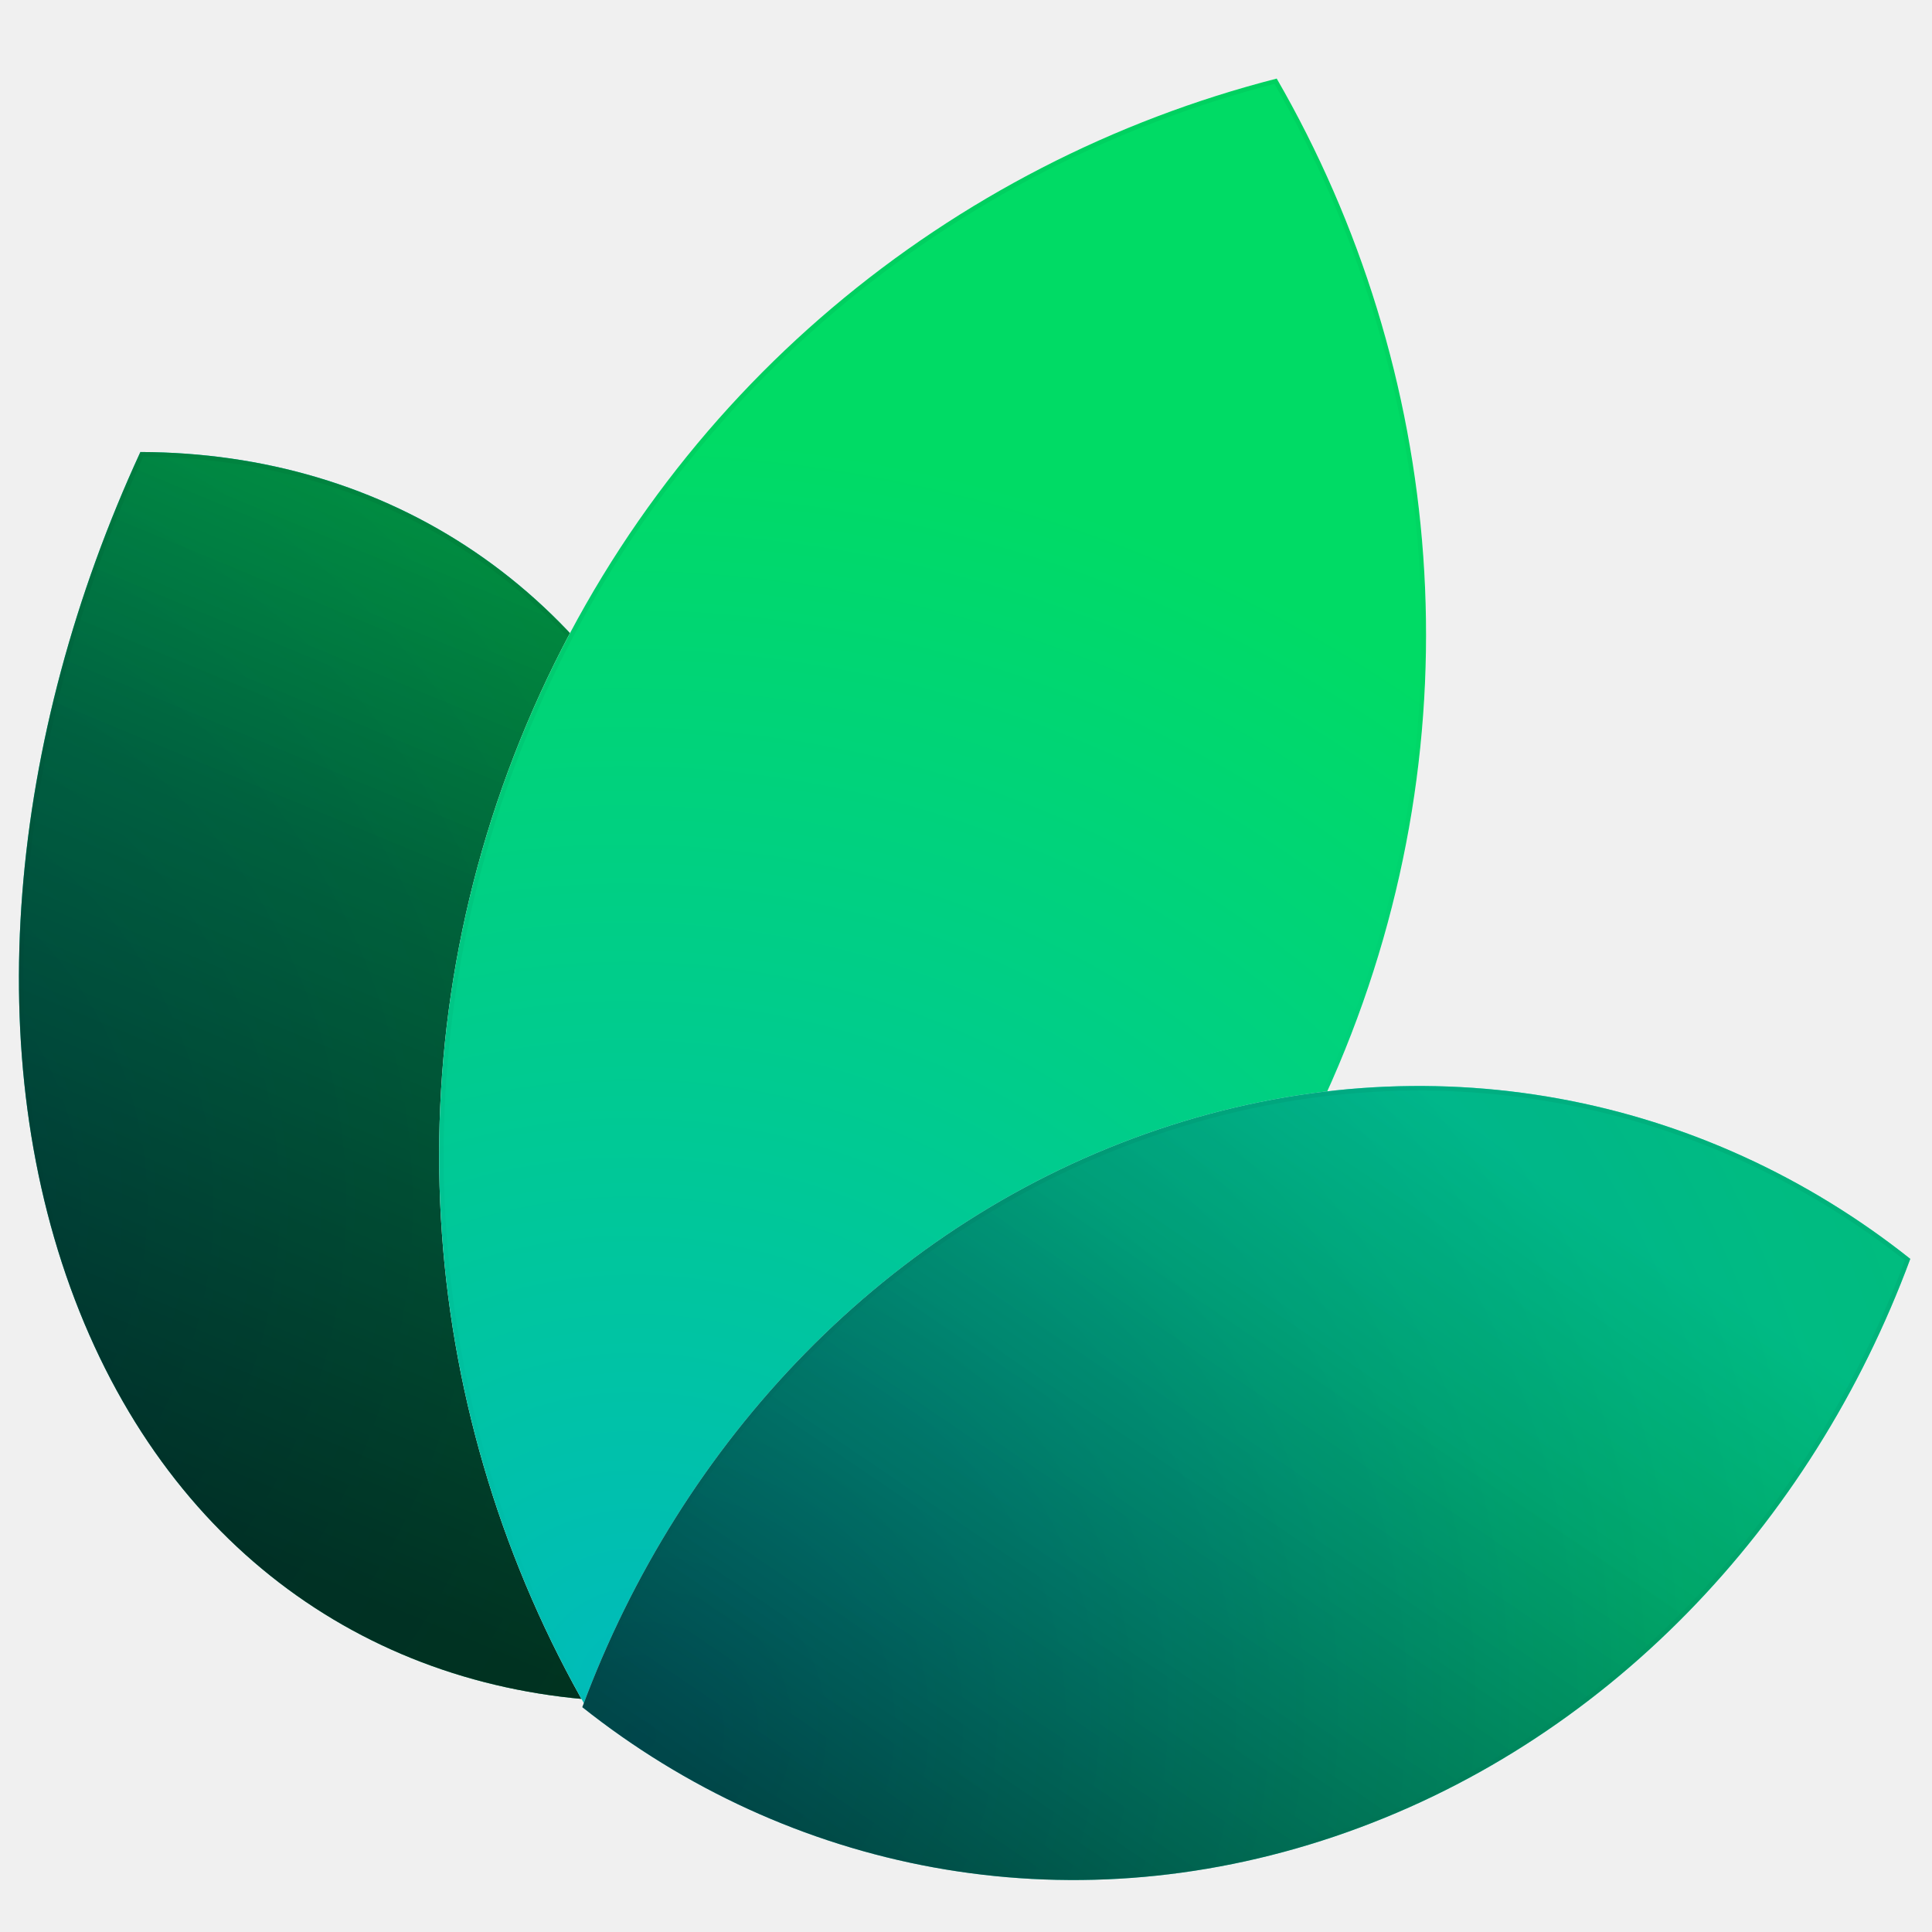
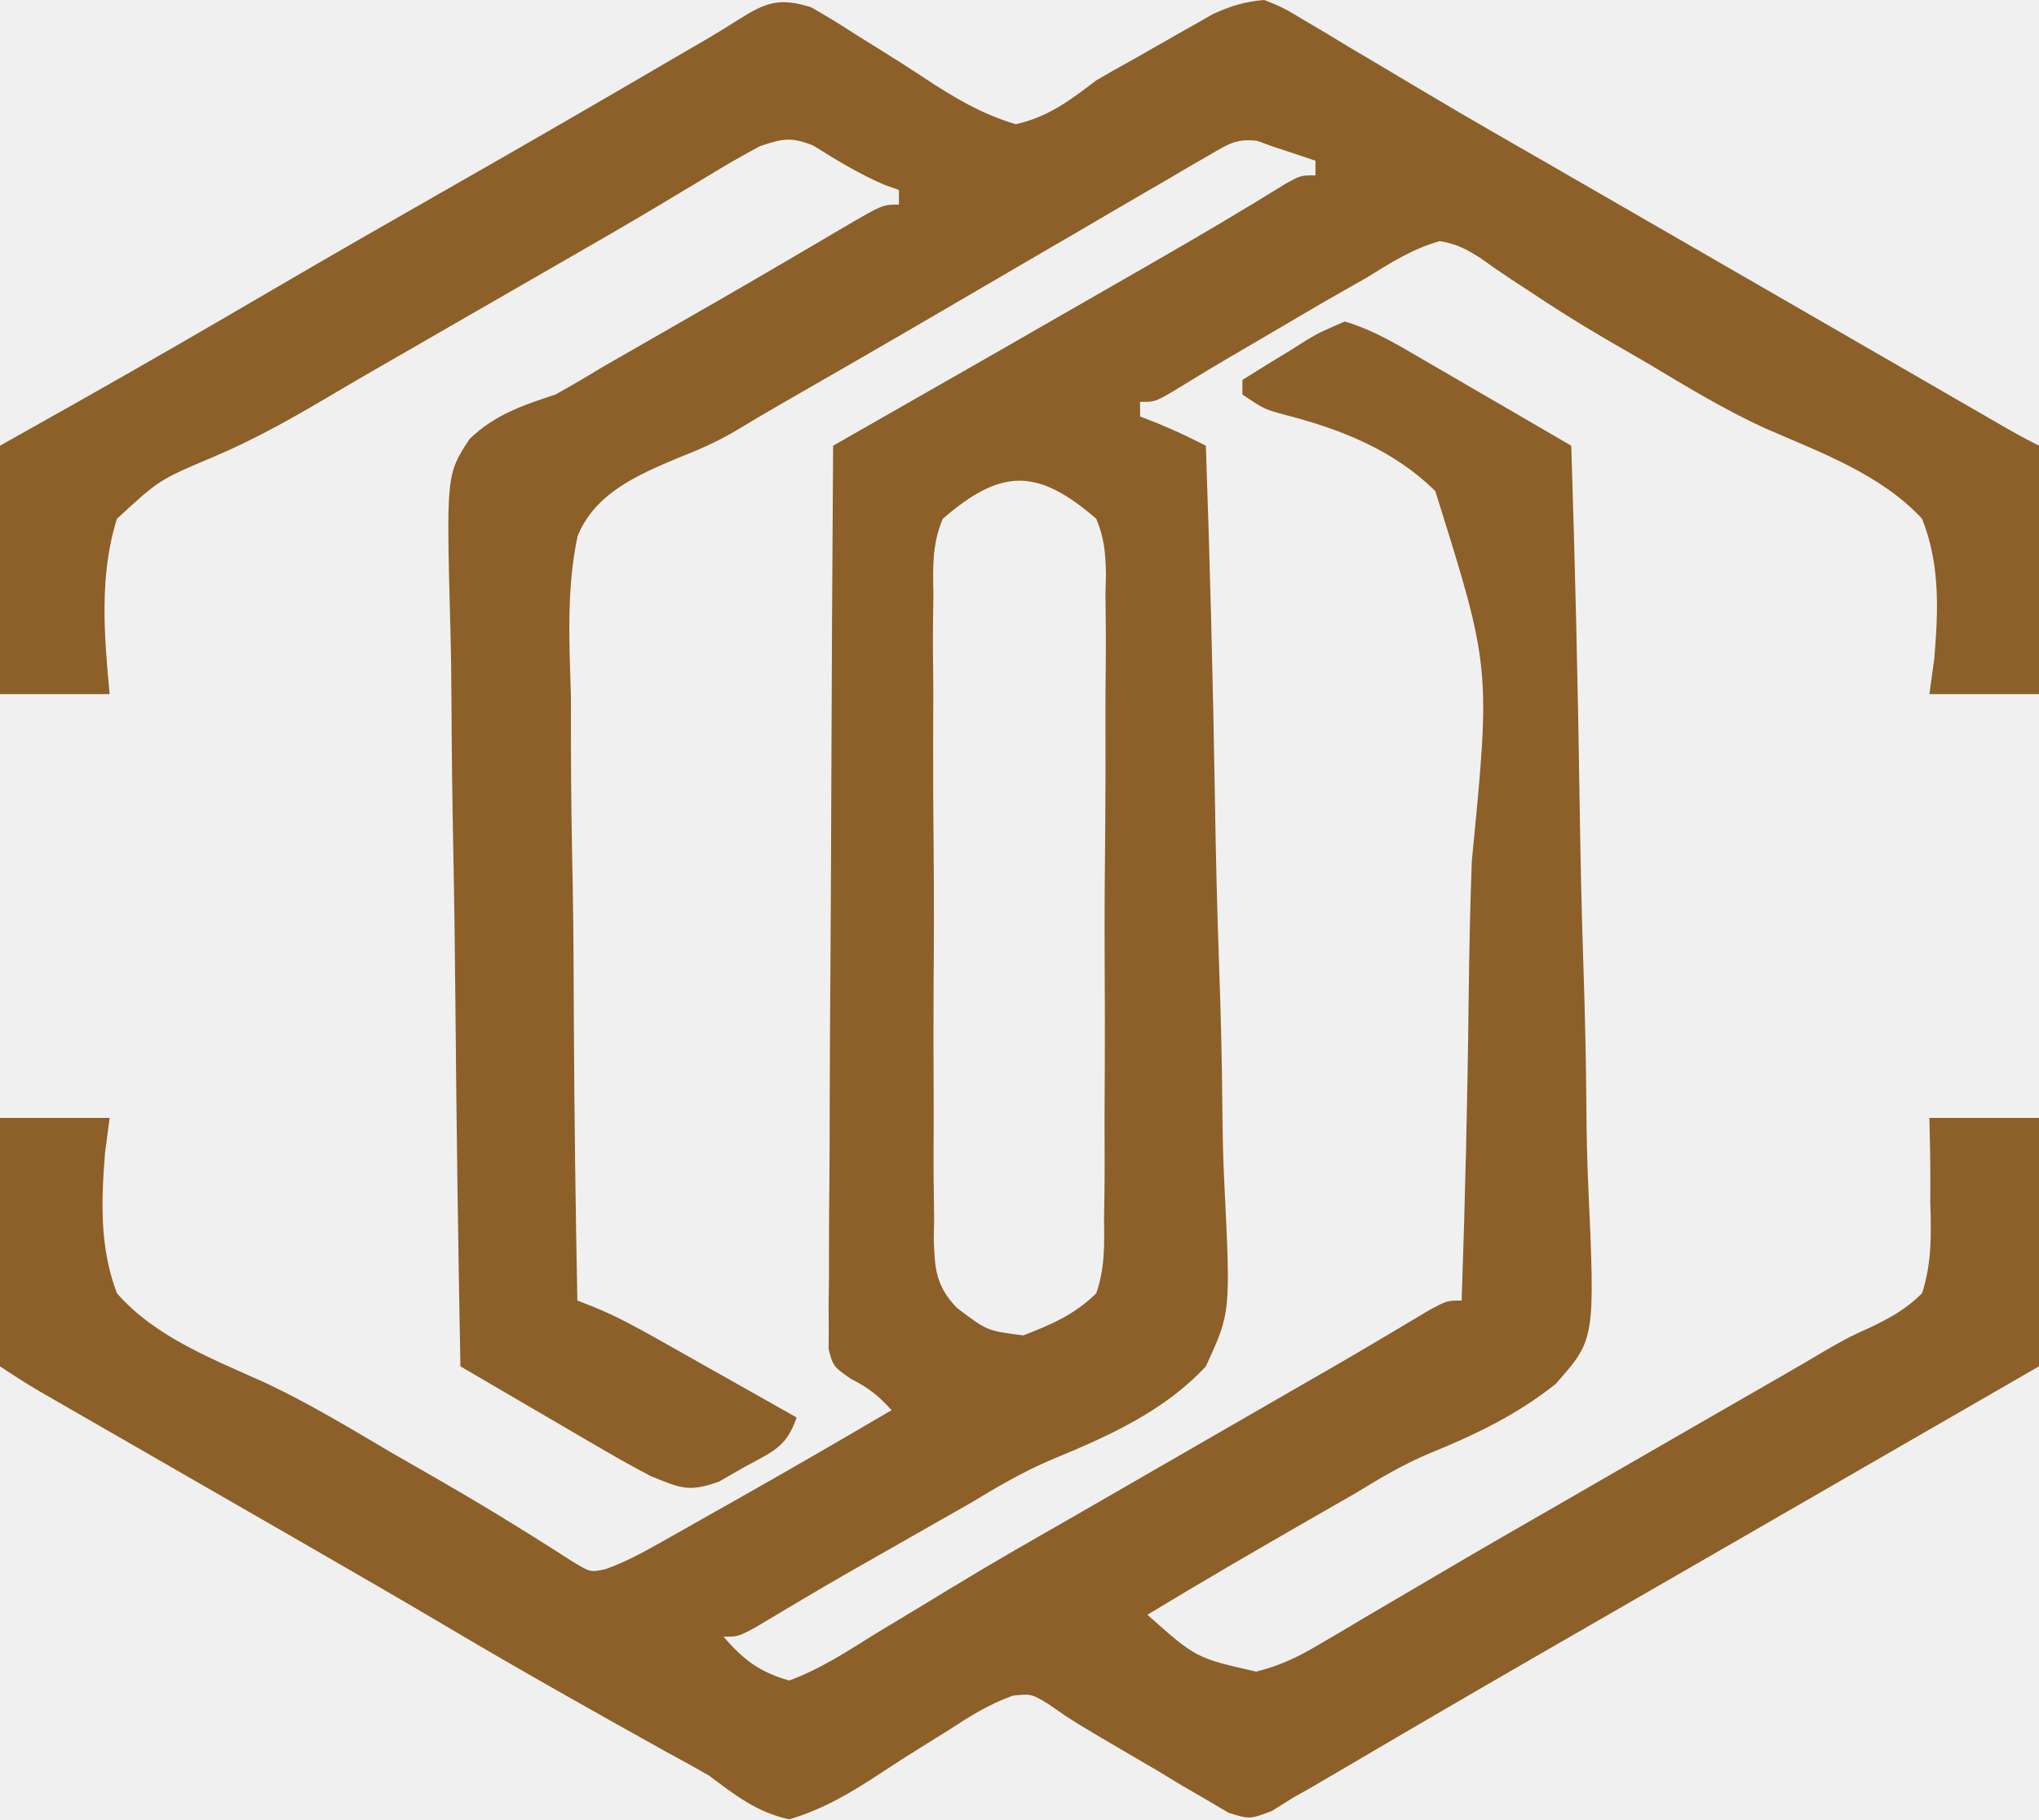
- <svg xmlns="http://www.w3.org/2000/svg" width="24" height="24" viewBox="0 0 24 24" fill="none">
-   <path d="M7.953 21.139C4.896 21.13 2.255 19.458 0.987 16.29C-0.28 13.121 0.109 9.163 1.744 5.615C4.801 5.624 7.442 7.296 8.71 10.465C9.977 13.633 9.588 17.591 7.953 21.139Z" fill="white" />
-   <path d="M7.953 21.139C4.896 21.13 2.255 19.458 0.987 16.29C-0.28 13.121 0.109 9.163 1.744 5.615C4.801 5.624 7.442 7.296 8.71 10.465C9.977 13.633 9.588 17.591 7.953 21.139Z" fill="url(#paint0_radial_101_2703)" />
-   <path d="M7.953 21.139C4.896 21.13 2.255 19.458 0.987 16.29C-0.28 13.121 0.109 9.163 1.744 5.615C4.801 5.624 7.442 7.296 8.71 10.465C9.977 13.633 9.588 17.591 7.953 21.139Z" fill="black" fill-opacity="0.5" style="mix-blend-mode:hard-light" />
-   <path d="M7.953 21.139C4.896 21.13 2.255 19.458 0.987 16.29C-0.28 13.121 0.109 9.163 1.744 5.615C4.801 5.624 7.442 7.296 8.71 10.465C9.977 13.633 9.588 17.591 7.953 21.139Z" fill="url(#paint1_linear_101_2703)" fill-opacity="0.5" style="mix-blend-mode:hard-light" />
-   <path d="M8.684 10.476C9.945 13.63 9.561 17.572 7.935 21.111C4.897 21.096 2.274 19.431 1.013 16.279C-0.248 13.124 0.136 9.182 1.762 5.643C4.8 5.659 7.423 7.324 8.684 10.476Z" stroke="url(#paint2_linear_101_2703)" stroke-opacity="0.05" stroke-width="0.056" />
-   <path d="M7.31 21.257C11.354 20.221 14.884 17.375 16.628 13.236C18.373 9.097 17.945 4.587 15.86 0.976C11.816 2.012 8.287 4.858 6.542 8.998C4.797 13.137 5.225 17.646 7.31 21.257Z" fill="white" />
-   <path d="M7.31 21.257C11.354 20.221 14.884 17.375 16.628 13.236C18.373 9.097 17.945 4.587 15.86 0.976C11.816 2.012 8.287 4.858 6.542 8.998C4.797 13.137 5.225 17.646 7.31 21.257Z" fill="url(#paint3_radial_101_2703)" />
-   <path d="M16.603 13.225C14.864 17.349 11.351 20.187 7.324 21.225C5.253 17.624 4.829 13.132 6.568 9.009C8.306 4.885 11.819 2.047 15.846 1.009C17.918 4.61 18.341 9.101 16.603 13.225Z" stroke="url(#paint4_linear_101_2703)" stroke-opacity="0.05" stroke-width="0.056" />
-   <path d="M7.234 21.207C9.789 23.237 13.21 23.951 16.577 22.814C19.944 21.677 22.506 18.945 23.73 15.638C21.175 13.608 17.754 12.894 14.387 14.031C11.02 15.168 8.458 17.901 7.234 21.207Z" fill="white" />
-   <path d="M7.234 21.207C9.789 23.237 13.21 23.951 16.577 22.814C19.944 21.677 22.506 18.945 23.73 15.638C21.175 13.608 17.754 12.894 14.387 14.031C11.02 15.168 8.458 17.901 7.234 21.207Z" fill="url(#paint5_radial_101_2703)" />
-   <path d="M7.234 21.207C9.789 23.237 13.21 23.951 16.577 22.814C19.944 21.677 22.506 18.945 23.73 15.638C21.175 13.608 17.754 12.894 14.387 14.031C11.02 15.168 8.458 17.901 7.234 21.207Z" fill="black" fill-opacity="0.2" style="mix-blend-mode:hard-light" />
-   <path d="M7.234 21.207C9.789 23.237 13.21 23.951 16.577 22.814C19.944 21.677 22.506 18.945 23.73 15.638C21.175 13.608 17.754 12.894 14.387 14.031C11.02 15.168 8.458 17.901 7.234 21.207Z" fill="url(#paint6_linear_101_2703)" fill-opacity="0.5" style="mix-blend-mode:hard-light" />
-   <path d="M16.568 22.787C13.218 23.918 9.814 23.212 7.267 21.198C8.492 17.907 11.044 15.189 14.396 14.058C17.747 12.927 21.15 13.633 23.697 15.648C22.472 18.938 19.92 21.656 16.568 22.787Z" stroke="url(#paint7_linear_101_2703)" stroke-opacity="0.05" stroke-width="0.056" />
-   <defs>
-     <radialGradient id="paint0_radial_101_2703" cx="0" cy="0" r="1" gradientUnits="userSpaceOnUse" gradientTransform="translate(-3.00503 15.023) rotate(-10.029) scale(17.9572 17.784)">
-       <stop stop-color="#00B0BB" />
-       <stop offset="1" stop-color="#00DB65" />
-     </radialGradient>
-     <linearGradient id="paint1_linear_101_2703" x1="7.39" y1="4.813" x2="1.63" y2="18.689" gradientUnits="userSpaceOnUse">
-       <stop stop-color="#18E299" />
-       <stop offset="1" />
-     </linearGradient>
-     <linearGradient id="paint2_linear_101_2703" x1="7.948" y1="8.016" x2="1.761" y2="18.746" gradientUnits="userSpaceOnUse">
-       <stop />
-       <stop offset="1" stop-opacity="0" />
-     </linearGradient>
-     <radialGradient id="paint3_radial_101_2703" cx="0" cy="0" r="1" gradientUnits="userSpaceOnUse" gradientTransform="translate(8.11404 20.8822) rotate(-75.7542) scale(21.6246 23.7772)">
-       <stop stop-color="#00BBBB" />
-       <stop offset="0.713" stop-color="#00DB65" />
-     </radialGradient>
-     <linearGradient id="paint4_linear_101_2703" x1="7.602" y1="5.871" x2="15.556" y2="16.372" gradientUnits="userSpaceOnUse">
-       <stop />
-       <stop offset="1" stop-opacity="0" />
-     </linearGradient>
-     <radialGradient id="paint5_radial_101_2703" cx="0" cy="0" r="1" gradientUnits="userSpaceOnUse" gradientTransform="translate(7.84537 21.5181) rotate(-20.3525) scale(18.5603 17.32)">
-       <stop stop-color="#00B0BB" />
-       <stop offset="1" stop-color="#00DB65" />
-     </radialGradient>
-     <linearGradient id="paint6_linear_101_2703" x1="16.808" y1="13.007" x2="10.041" y2="22.994" gradientUnits="userSpaceOnUse">
-       <stop stop-color="#00B1BC" />
-       <stop offset="1" />
-     </linearGradient>
-     <linearGradient id="paint7_linear_101_2703" x1="16.808" y1="13.007" x2="14.169" y2="23.841" gradientUnits="userSpaceOnUse">
-       <stop />
-       <stop offset="1" stop-opacity="0" />
-     </linearGradient>
-   </defs>
+ <svg xmlns="http://www.w3.org/2000/svg" version="1.1" width="279" height="249">
+   <path d="M0 0 C2.117 1.199 4.189 2.478 6.227 3.809 C7.435 4.564 8.644 5.317 9.855 6.068 C11.747 7.248 13.625 8.438 15.482 9.672 C19.534 12.349 23.32 14.617 28 16 C32.436 15.002 35.429 12.73 39 10 C40.597 9.061 42.208 8.146 43.836 7.262 C46.127 5.963 48.417 4.663 50.699 3.35 C51.446 2.929 52.192 2.508 52.961 2.074 C53.948 1.511 53.948 1.511 54.955 0.936 C57.397 -0.182 59.311 -0.787 62 -1 C64.542 0.025 64.542 0.025 67.262 1.656 C68.285 2.259 69.307 2.862 70.361 3.482 C71.459 4.148 72.557 4.814 73.688 5.5 C74.849 6.19 76.011 6.878 77.174 7.564 C79.59 8.993 82.002 10.428 84.412 11.867 C89.904 15.142 95.455 18.316 101 21.5 C103.167 22.75 105.334 24 107.5 25.25 C108.573 25.869 109.645 26.488 110.75 27.125 C120.5 32.75 120.5 32.75 123.756 34.628 C125.903 35.867 128.05 37.106 130.197 38.344 C135.296 41.285 140.394 44.227 145.491 47.172 C147.91 48.57 150.33 49.967 152.75 51.365 C154.468 52.357 156.185 53.349 157.902 54.342 C158.935 54.938 159.967 55.534 161.031 56.148 C161.945 56.676 162.858 57.204 163.799 57.748 C165.18 58.533 166.579 59.289 168 60 C168 71.22 168 82.44 168 94 C163.05 94 158.1 94 153 94 C153.218 92.43 153.436 90.86 153.66 89.242 C154.222 82.61 154.497 76.276 152 70 C146.328 63.87 138.015 60.895 130.5 57.606 C124.93 55.05 119.748 51.902 114.5 48.75 C112.519 47.602 110.537 46.455 108.555 45.309 C104.982 43.215 101.505 41.036 98.07 38.723 C97.313 38.229 96.556 37.735 95.775 37.226 C94.395 36.318 93.034 35.38 91.701 34.403 C89.727 33.126 88.324 32.383 86 32 C82.294 33.038 79.253 34.982 76 37 C73.984 38.15 71.967 39.299 69.949 40.445 C67.86 41.669 65.773 42.895 63.688 44.125 C62.101 45.055 62.101 45.055 60.482 46.004 C54.853 49.297 54.853 49.297 49.288 52.699 C47 54 47 54 45 54 C45 54.66 45 55.32 45 56 C45.742 56.289 46.485 56.578 47.25 56.875 C49.569 57.824 51.769 58.866 54 60 C54.563 76.185 54.985 92.367 55.243 108.56 C55.367 116.08 55.535 123.594 55.811 131.111 C56.051 137.669 56.205 144.222 56.258 150.785 C56.289 154.257 56.361 157.717 56.538 161.185 C57.391 178.641 57.391 178.641 54 186 C48.216 192.219 40.6 195.584 32.863 198.78 C29.023 200.416 25.513 202.458 21.953 204.621 C19.719 205.894 17.485 207.167 15.25 208.438 C12.984 209.727 10.718 211.018 8.453 212.309 C6.853 213.219 6.853 213.219 5.221 214.148 C0.904 216.63 -3.374 219.177 -7.646 221.735 C-10 223 -10 223 -12 223 C-9.319 226.128 -7.001 227.898 -3 229 C1.239 227.438 4.934 225.016 8.75 222.625 C9.906 221.925 11.064 221.228 12.223 220.533 C14.631 219.087 17.031 217.63 19.428 216.165 C24.891 212.838 30.449 209.678 36 206.5 C38.149 205.261 40.297 204.022 42.445 202.781 C46.374 200.515 50.303 198.248 54.233 195.983 C55.983 194.974 57.734 193.964 59.484 192.955 C61.664 191.698 63.844 190.442 66.023 189.186 C67.024 188.609 68.024 188.032 69.055 187.438 C70.026 186.878 70.998 186.319 71.999 185.742 C74.124 184.509 76.241 183.263 78.353 182.008 C79.435 181.366 80.518 180.724 81.633 180.062 C82.614 179.476 83.595 178.889 84.606 178.285 C87 177 87 177 89 177 C89.473 163.309 89.804 149.623 89.956 135.924 C90.031 129.561 90.154 123.206 90.389 116.847 C92.982 90.367 92.982 90.367 85.391 66.213 C79.672 60.556 72.399 57.713 64.694 55.74 C62 55 62 55 59 53 C59 52.34 59 51.68 59 51 C61.217 49.602 63.445 48.232 65.688 46.875 C66.313 46.477 66.939 46.078 67.584 45.668 C69.449 44.555 69.449 44.555 73 43 C77.038 44.185 80.552 46.37 84.176 48.477 C85.031 48.972 85.031 48.972 85.903 49.477 C87.708 50.523 89.51 51.574 91.312 52.625 C92.542 53.339 93.772 54.052 95.002 54.766 C98.003 56.507 101.002 58.252 104 60 C104.516 76.203 104.903 92.403 105.14 108.612 C105.253 116.139 105.407 123.662 105.66 131.186 C105.88 137.75 106.021 144.311 106.07 150.879 C106.098 154.354 106.165 157.819 106.326 161.291 C107.266 182.316 107.266 182.316 101.856 188.418 C96.599 192.609 90.837 195.381 84.633 197.895 C81.037 199.404 77.842 201.309 74.516 203.34 C72.428 204.54 70.339 205.74 68.25 206.938 C60.788 211.219 53.359 215.543 46 220 C52.645 225.915 52.645 225.915 60.888 227.784 C64.137 226.965 66.481 225.851 69.359 224.148 C70.379 223.552 71.399 222.956 72.449 222.342 C74.083 221.368 74.083 221.368 75.75 220.375 C76.907 219.695 78.065 219.016 79.223 218.338 C81.627 216.929 84.028 215.516 86.428 214.101 C91.928 210.86 97.466 207.683 103 204.5 C105.146 203.262 107.292 202.024 109.438 200.785 C113.385 198.507 117.334 196.231 121.284 193.957 C123.05 192.941 124.816 191.923 126.582 190.906 C128.787 189.636 130.993 188.366 133.199 187.098 C135.194 185.948 137.181 184.787 139.161 183.611 C142 182 142 182 144.929 180.67 C147.712 179.324 149.805 178.181 152 176 C153.332 171.848 153.268 167.954 153.125 163.625 C153.129 161.949 153.129 161.949 153.133 160.238 C153.133 157.492 153.072 154.745 153 152 C157.95 152 162.9 152 168 152 C168 163.22 168 174.44 168 186 C135.398 204.809 135.398 204.809 132.192 206.658 C130.048 207.895 127.905 209.132 125.761 210.369 C120.318 213.51 114.875 216.649 109.43 219.785 C107.245 221.044 105.06 222.303 102.875 223.562 C101.812 224.175 100.749 224.788 99.653 225.419 C94.174 228.58 88.702 231.754 83.242 234.949 C82.152 235.587 81.061 236.225 79.938 236.883 C77.87 238.094 75.803 239.307 73.738 240.522 C72.344 241.339 72.344 241.339 70.922 242.172 C69.709 242.885 69.709 242.885 68.472 243.612 C67.656 244.07 66.84 244.528 66 245 C65.03 245.608 64.059 246.217 63.06 246.843 C60 248 60 248 57.103 247.103 C56.119 246.52 55.135 245.937 54.121 245.336 C53.035 244.708 51.949 244.08 50.83 243.434 C49.711 242.754 48.591 242.075 47.438 241.375 C45.752 240.391 45.752 240.391 44.033 239.387 C35.839 234.586 35.839 234.586 32.453 232.221 C30.095 230.806 30.095 230.806 27.577 231.074 C24.306 232.249 21.684 233.908 18.773 235.809 C17.565 236.564 16.356 237.317 15.145 238.068 C13.253 239.248 11.375 240.438 9.518 241.672 C5.466 244.348 1.675 246.606 -3 248 C-7.435 247.046 -10.414 244.687 -14 242 C-15.966 240.872 -17.948 239.774 -19.945 238.703 C-29.824 233.19 -39.687 227.66 -49.417 221.888 C-55.728 218.147 -62.08 214.476 -68.438 210.812 C-69.528 210.184 -70.619 209.555 -71.742 208.908 C-76.381 206.235 -81.02 203.564 -85.66 200.894 C-88.675 199.158 -91.69 197.422 -94.705 195.685 C-96.407 194.705 -98.109 193.726 -99.812 192.747 C-100.842 192.154 -101.872 191.561 -102.934 190.949 C-103.842 190.427 -104.75 189.904 -105.685 189.366 C-107.491 188.3 -109.255 187.163 -111 186 C-111.267 183.375 -111.348 180.989 -111.293 178.367 C-111.289 177.615 -111.284 176.864 -111.28 176.089 C-111.263 173.684 -111.226 171.28 -111.188 168.875 C-111.172 167.246 -111.159 165.617 -111.146 163.988 C-111.116 159.992 -111.057 155.997 -111 152 C-106.05 152 -101.1 152 -96 152 C-96.206 153.57 -96.412 155.14 -96.625 156.758 C-97.153 163.375 -97.387 169.712 -95 176 C-89.688 182.075 -81.714 185.069 -74.505 188.342 C-68.606 191.133 -63.052 194.497 -57.438 197.812 C-55.268 199.06 -53.097 200.306 -50.926 201.551 C-47.305 203.642 -43.717 205.769 -40.168 207.98 C-39.471 208.413 -38.773 208.846 -38.055 209.292 C-36.282 210.402 -34.519 211.528 -32.758 212.656 C-30.23 214.2 -30.23 214.2 -28.167 213.766 C-25.446 212.804 -23.076 211.506 -20.562 210.086 C-19.502 209.489 -18.441 208.892 -17.348 208.277 C-16.243 207.65 -15.138 207.022 -14 206.375 C-12.926 205.77 -11.852 205.166 -10.746 204.543 C-3.457 200.429 3.781 196.235 11 192 C9.218 190.031 7.832 188.916 5.424 187.716 C3 186 3 186 2.385 183.663 C2.389 182.737 2.394 181.81 2.399 180.856 C2.392 179.791 2.385 178.727 2.378 177.631 C2.396 176.463 2.414 175.296 2.432 174.093 C2.432 172.864 2.431 171.634 2.43 170.368 C2.433 166.995 2.458 163.625 2.493 160.253 C2.524 156.729 2.527 153.206 2.533 149.683 C2.549 143.01 2.59 136.338 2.64 129.666 C2.696 122.07 2.723 114.474 2.748 106.878 C2.801 91.251 2.889 75.626 3 60 C3.774 59.558 4.548 59.116 5.346 58.66 C25.253 47.298 25.253 47.298 45.125 35.875 C46.67 34.986 46.67 34.986 48.246 34.078 C53.893 30.82 59.494 27.507 65.035 24.071 C67 23 67 23 69 23 C69 22.34 69 21.68 69 21 C67.005 20.32 65.004 19.655 63 19 C62.367 18.767 61.735 18.533 61.083 18.293 C58.193 17.887 56.925 18.794 54.422 20.254 C53.071 21.03 53.071 21.03 51.692 21.822 C50.721 22.396 49.75 22.971 48.75 23.562 C47.731 24.152 46.712 24.742 45.661 25.35 C42.434 27.222 39.217 29.11 36 31 C34.02 32.153 32.04 33.306 30.059 34.457 C26.101 36.759 22.147 39.069 18.195 41.383 C10.657 45.792 3.09 50.148 -4.482 54.5 C-6.464 55.64 -8.433 56.805 -10.387 57.994 C-12.953 59.496 -15.516 60.627 -18.288 61.698 C-23.818 64.035 -29.58 66.515 -31.966 72.371 C-33.51 79.621 -33.097 87.018 -32.879 94.383 C-32.87 96.767 -32.868 99.152 -32.873 101.537 C-32.867 107.79 -32.76 114.037 -32.631 120.288 C-32.517 126.676 -32.5 133.064 -32.475 139.453 C-32.411 151.971 -32.239 164.485 -32 177 C-31.234 177.299 -30.468 177.598 -29.679 177.905 C-26.65 179.143 -23.893 180.65 -21.043 182.258 C-19.931 182.883 -18.819 183.508 -17.674 184.152 C-16.512 184.81 -15.35 185.467 -14.188 186.125 C-13.006 186.791 -11.824 187.456 -10.643 188.121 C-7.76 189.745 -4.879 191.371 -2 193 C-3.38 197.14 -5.419 197.722 -9.188 199.812 C-10.315 200.458 -11.443 201.104 -12.605 201.77 C-16.807 203.293 -17.935 202.654 -22 201 C-24.119 199.892 -26.209 198.729 -28.273 197.523 C-28.842 197.193 -29.411 196.863 -29.996 196.523 C-31.792 195.479 -33.584 194.427 -35.375 193.375 C-36.6 192.661 -37.825 191.947 -39.051 191.234 C-42.037 189.495 -45.02 187.75 -48 186 C-48.304 169.841 -48.533 153.682 -48.674 137.521 C-48.741 130.016 -48.832 122.513 -48.981 115.009 C-49.111 108.467 -49.194 101.926 -49.223 95.382 C-49.24 91.918 -49.28 88.458 -49.374 84.995 C-49.929 63.97 -49.929 63.97 -46.763 59.095 C-43.357 55.787 -39.481 54.471 -35 53 C-32.879 51.818 -30.778 50.598 -28.711 49.324 C-26.6 48.11 -24.488 46.898 -22.375 45.688 C-20.112 44.388 -17.849 43.089 -15.586 41.789 C-14.48 41.154 -13.373 40.519 -12.233 39.864 C-9.203 38.117 -6.181 36.356 -3.164 34.586 C-2.286 34.072 -1.407 33.558 -0.502 33.029 C1.13 32.072 2.761 31.112 4.389 30.149 C9.777 27 9.777 27 12 27 C12 26.34 12 25.68 12 25 C11.361 24.773 10.721 24.546 10.062 24.312 C6.583 22.821 3.487 20.93 0.281 18.926 C-2.719 17.708 -3.935 17.963 -7 19 C-9.461 20.314 -11.815 21.668 -14.188 23.125 C-15.713 24.042 -17.239 24.957 -18.766 25.871 C-20.018 26.623 -20.018 26.623 -21.295 27.39 C-26.312 30.376 -31.377 33.277 -36.438 36.188 C-38.677 37.478 -40.917 38.768 -43.156 40.059 C-44.284 40.708 -45.412 41.358 -46.574 42.027 C-49.977 43.987 -53.379 45.948 -56.781 47.91 C-57.887 48.546 -58.992 49.182 -60.131 49.837 C-62.323 51.105 -64.507 52.384 -66.685 53.675 C-71.642 56.597 -76.516 59.303 -81.82 61.543 C-89.208 64.663 -89.208 64.663 -95 70 C-97.451 77.793 -96.741 85.978 -96 94 C-100.95 94 -105.9 94 -111 94 C-111 82.78 -111 71.56 -111 60 C-107.7 58.144 -104.4 56.288 -101 54.375 C-91.731 49.147 -82.52 43.824 -73.338 38.445 C-65.588 33.911 -57.801 29.444 -50 25 C-38.942 18.7 -27.932 12.321 -16.949 5.891 C-15.666 5.147 -15.666 5.147 -14.357 4.389 C-12.875 3.516 -11.407 2.619 -9.959 1.689 C-6.101 -0.74 -4.342 -1.346 0 0 Z M18 70 C16.548 73.43 16.638 76.628 16.722 80.316 C16.706 81.342 16.69 82.367 16.674 83.423 C16.635 86.804 16.669 90.181 16.707 93.562 C16.703 95.916 16.696 98.27 16.685 100.623 C16.675 105.553 16.7 110.481 16.751 115.411 C16.814 121.727 16.791 128.04 16.743 134.356 C16.714 139.215 16.729 144.074 16.757 148.933 C16.765 151.261 16.761 153.59 16.743 155.918 C16.725 159.175 16.764 162.427 16.82 165.684 C16.803 166.644 16.786 167.604 16.769 168.593 C16.891 172.635 17.06 175.029 19.941 178.004 C24.086 181.151 24.086 181.151 29.031 181.764 C32.814 180.297 36.084 178.904 39 176 C40.192 172.613 40.115 169.362 40.067 165.797 C40.084 164.772 40.101 163.747 40.119 162.691 C40.164 159.305 40.151 155.922 40.133 152.535 C40.143 150.18 40.156 147.825 40.17 145.47 C40.191 140.534 40.182 135.6 40.153 130.664 C40.118 124.34 40.165 118.02 40.236 111.696 C40.28 106.832 40.277 101.97 40.26 97.106 C40.259 94.775 40.272 92.443 40.302 90.112 C40.337 86.85 40.308 83.594 40.262 80.332 C40.286 79.371 40.309 78.409 40.333 77.418 C40.253 74.606 40.095 72.596 39 70 C30.976 63.052 26.025 63.057 18 70 Z " fill="#8C6028" transform="translate(111,1)" />
</svg>
